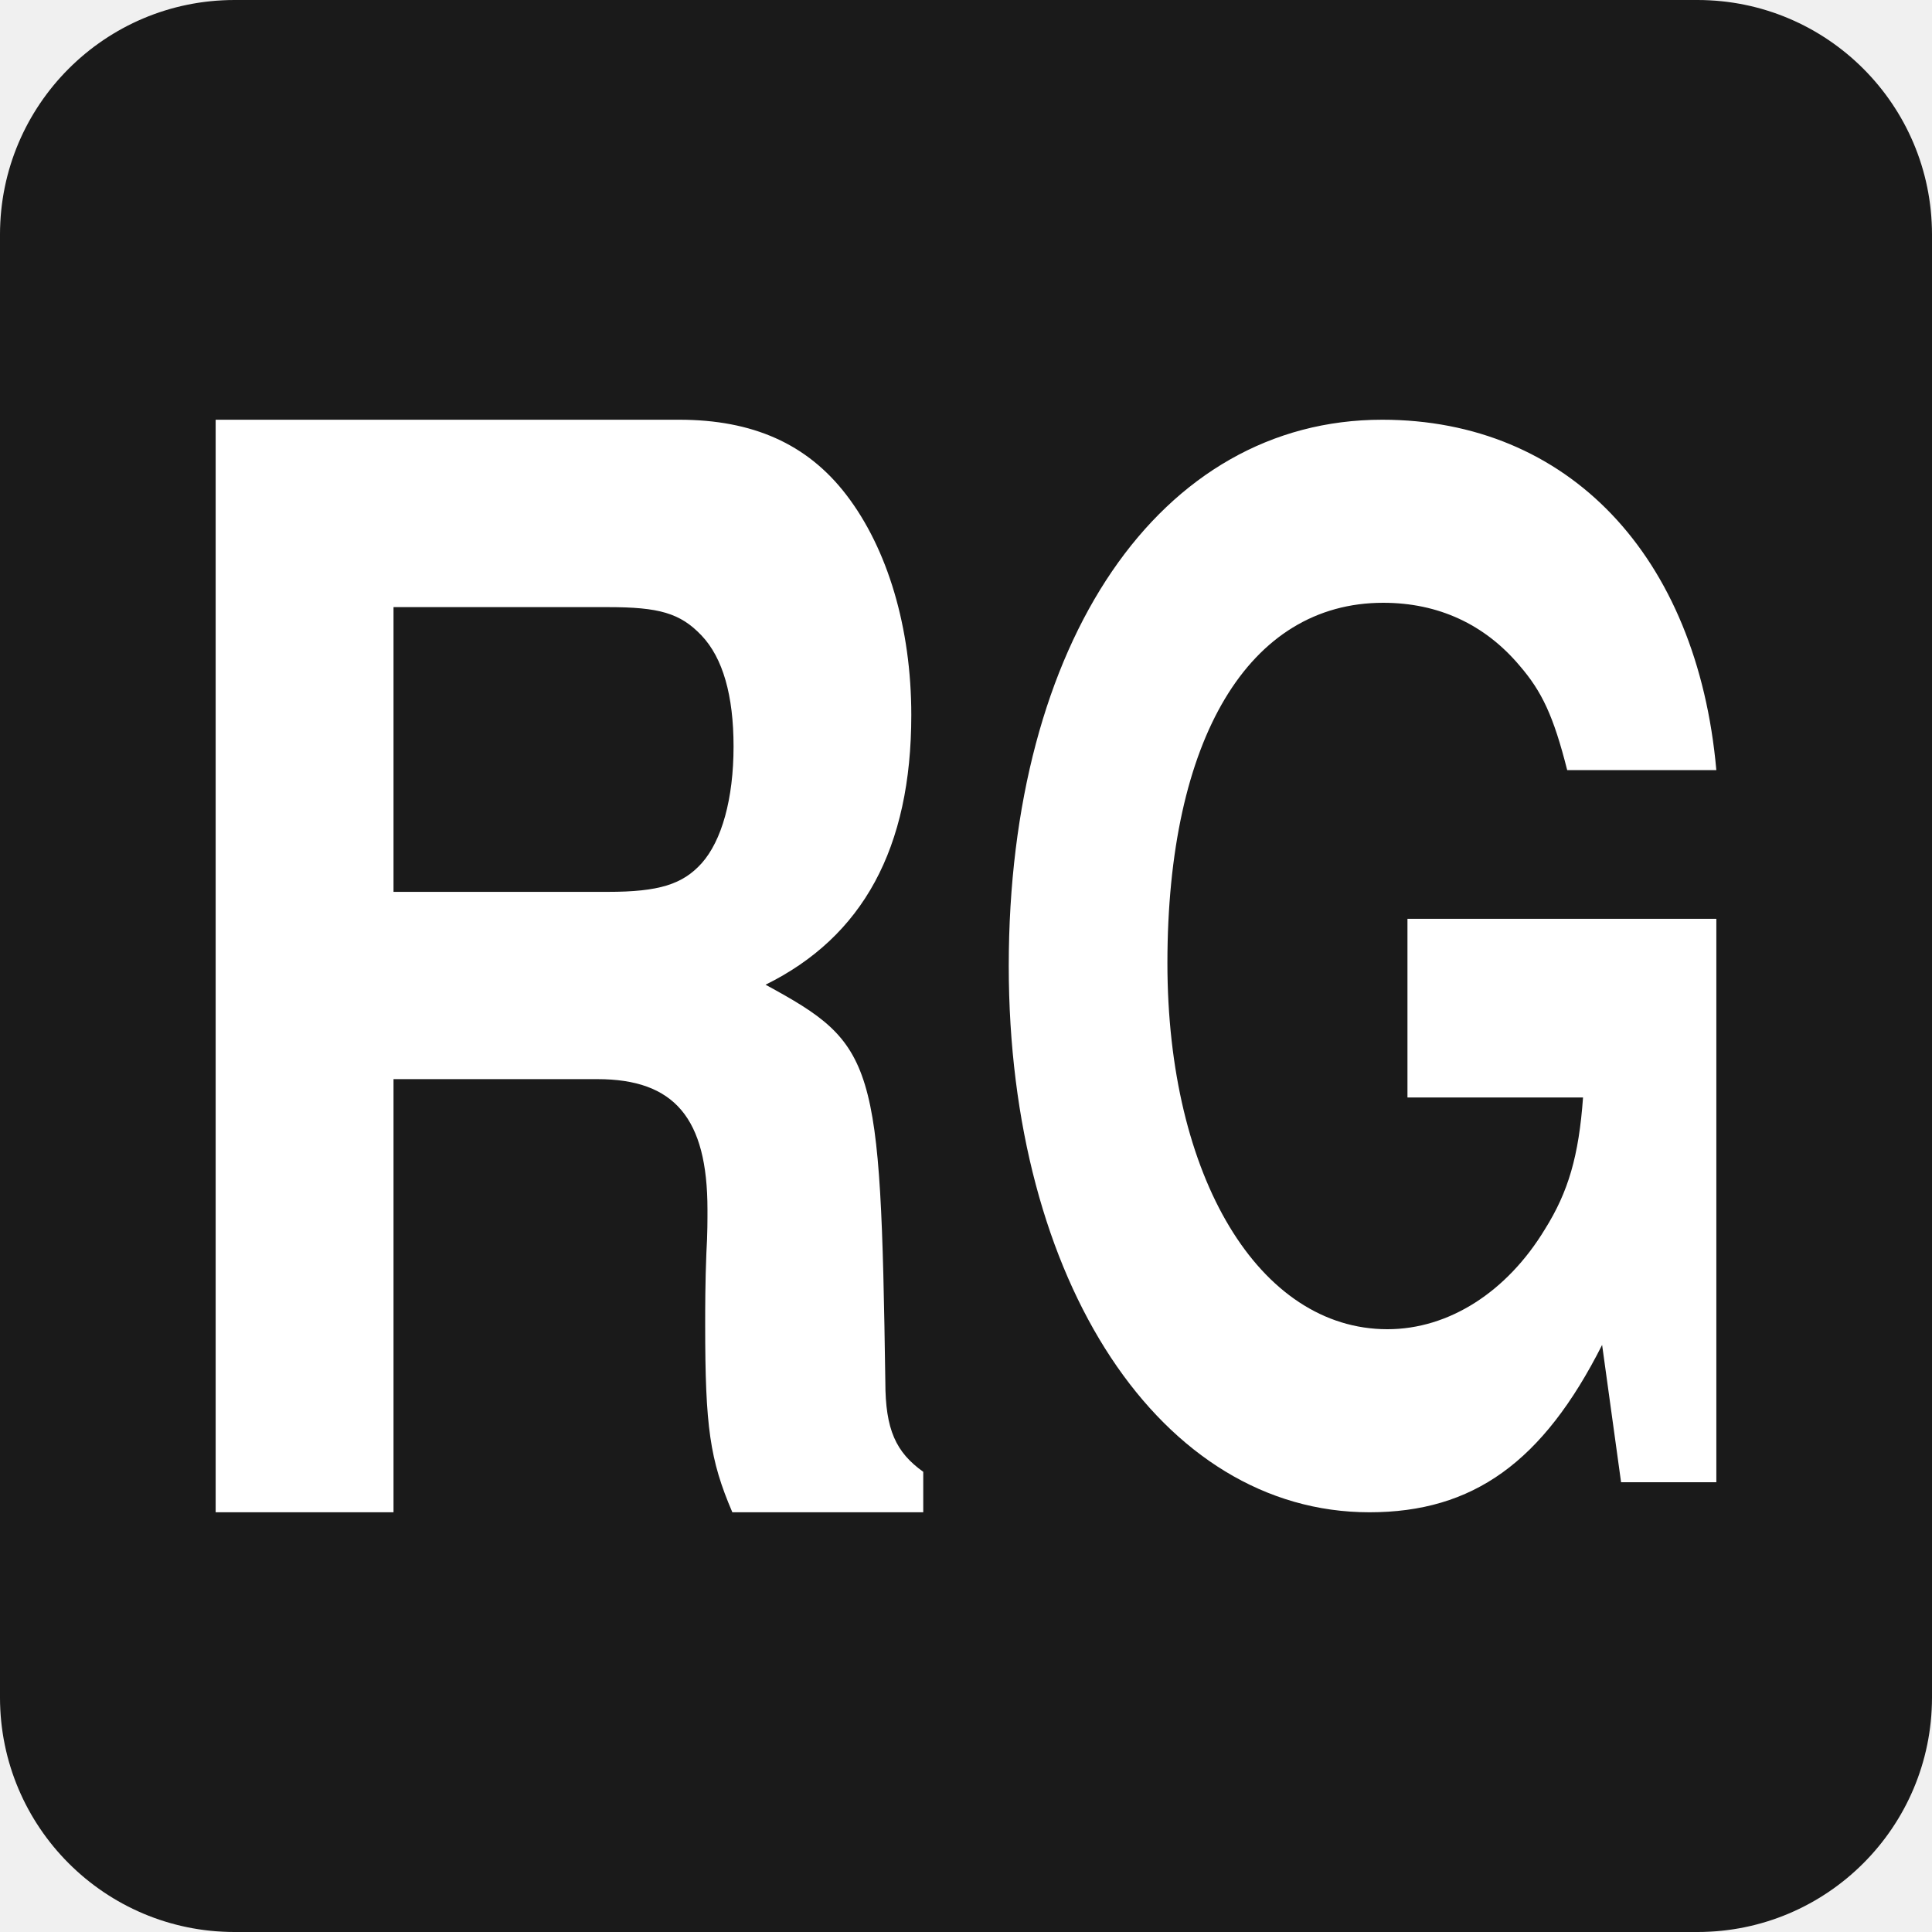
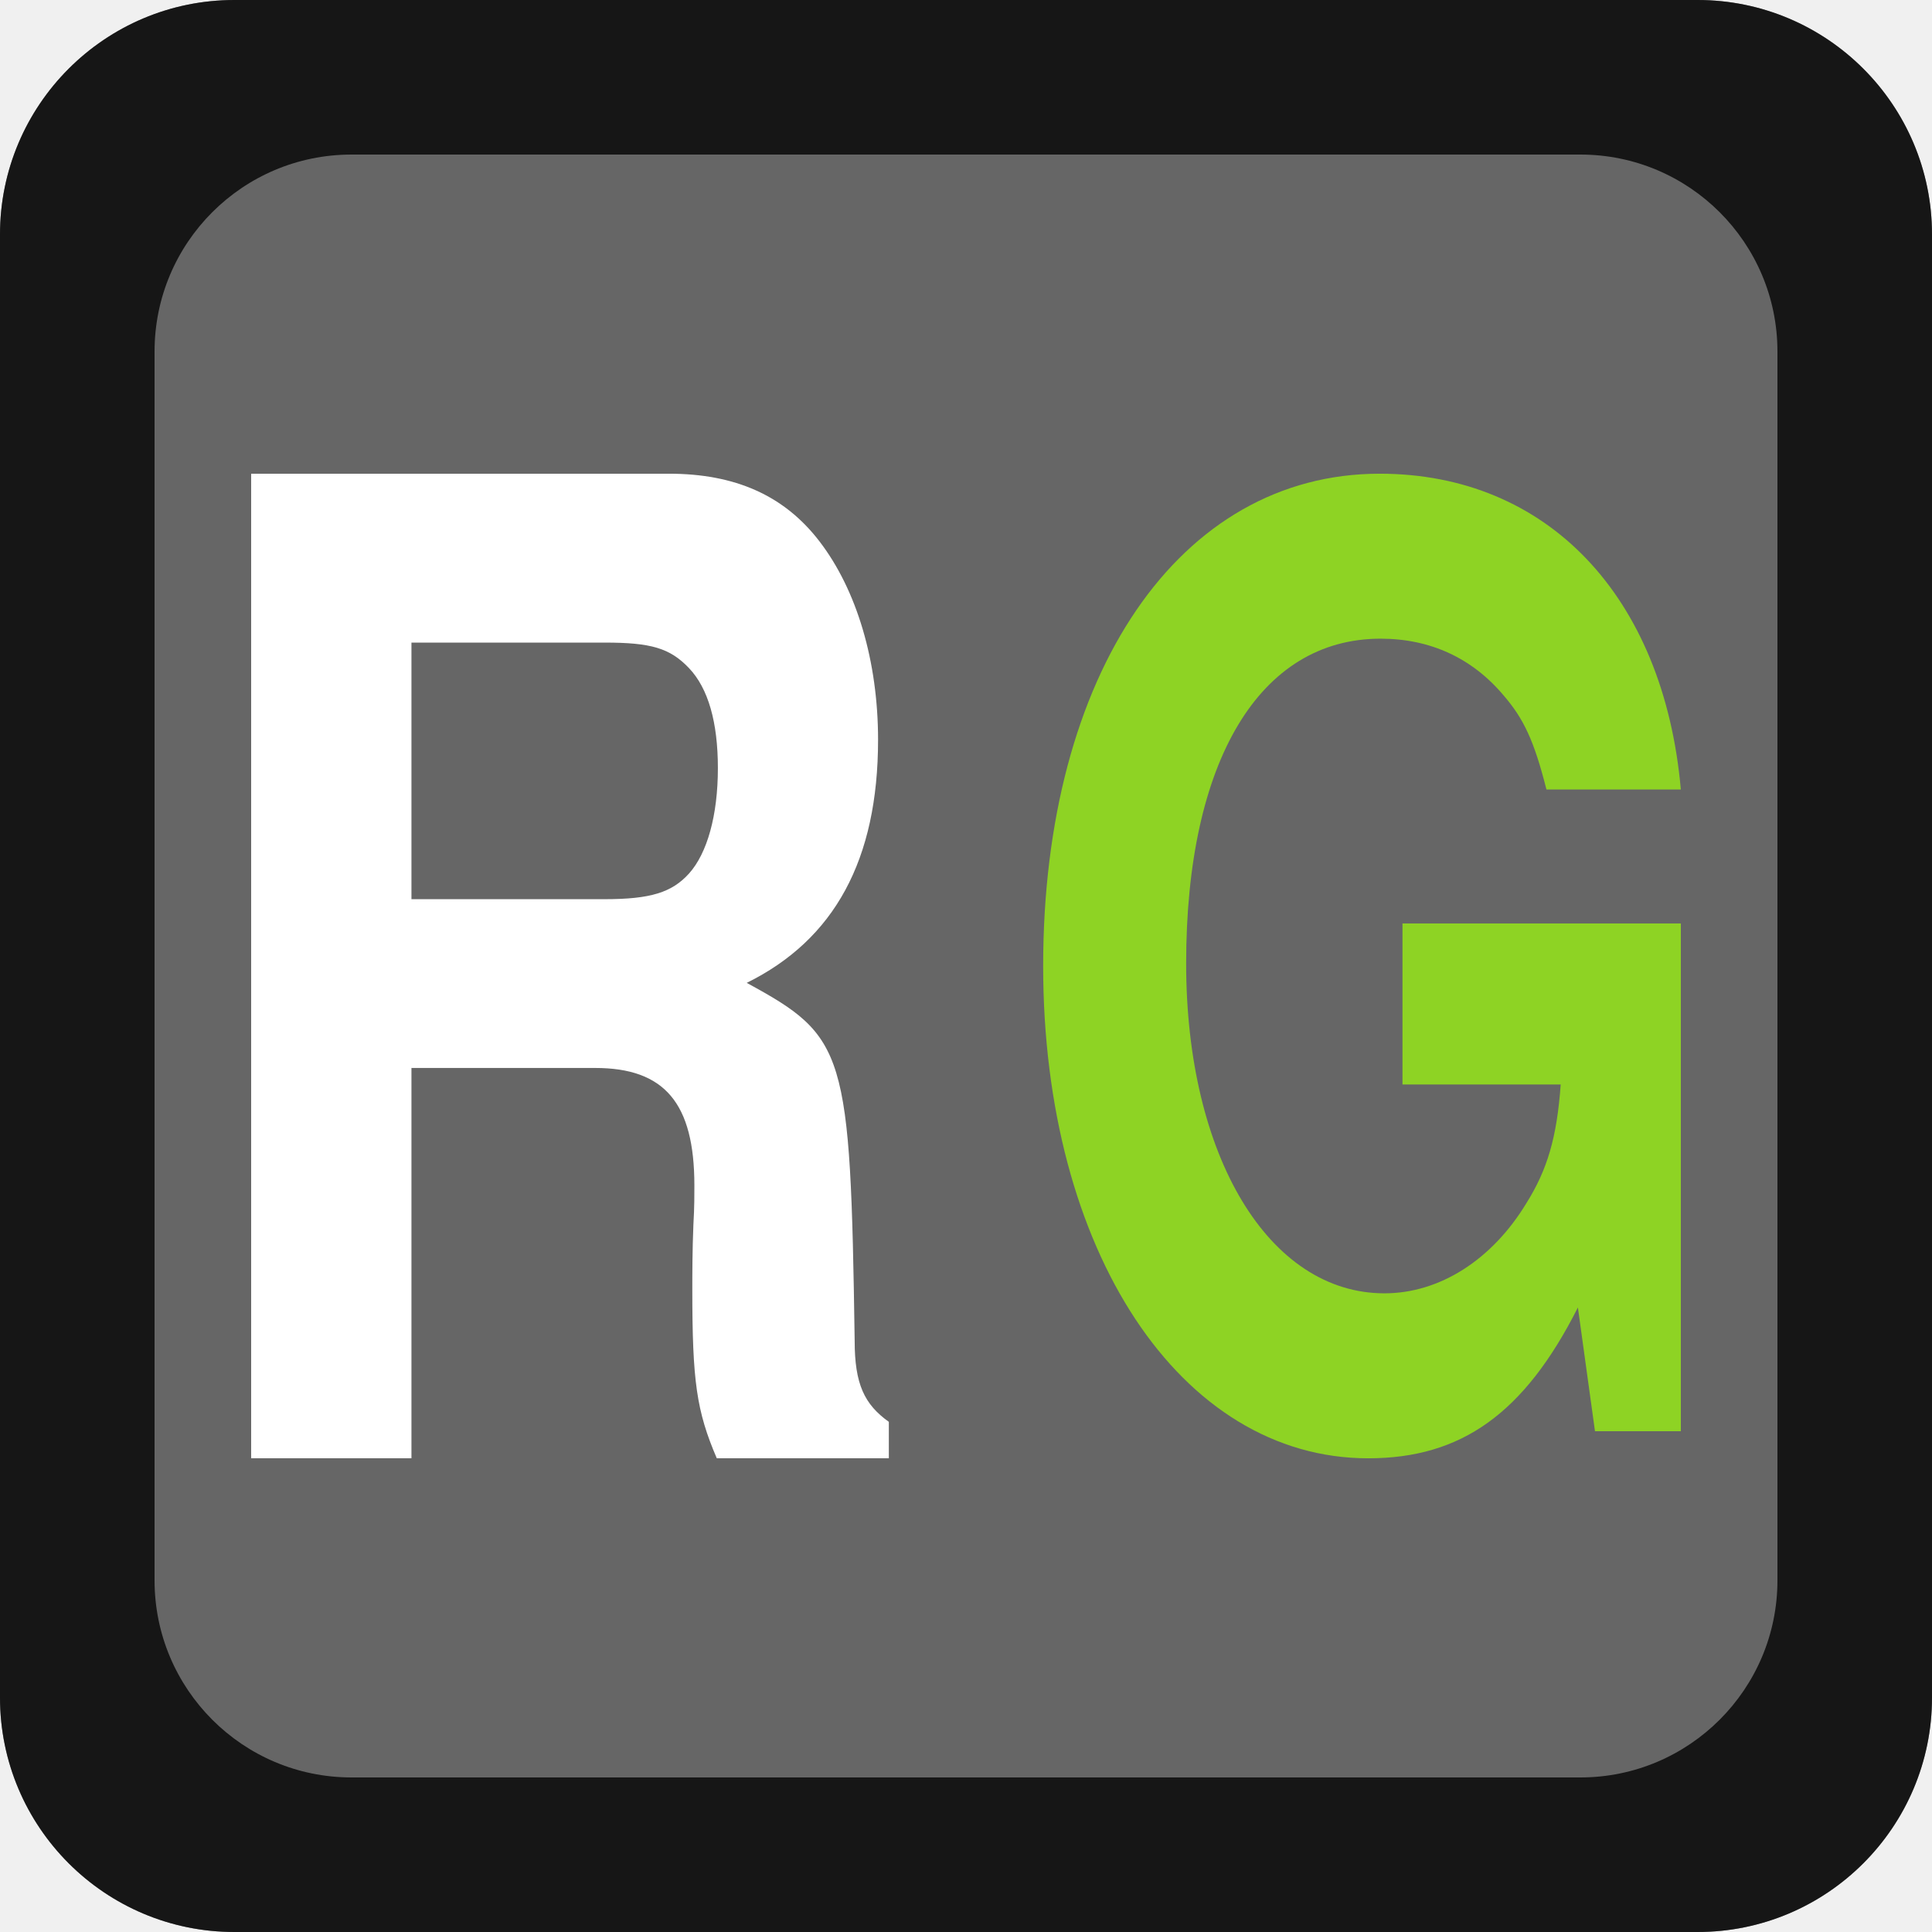
<svg xmlns="http://www.w3.org/2000/svg" width="500" height="500" id="svg3932" version="1.1">
-   <g transform="translate(0,-552.3622)">
-     <path d="m 439.32,552.362 -378.641,0 c -33.512,0 -60.679,27.168 -60.679,60.68 l 0,378.641 c 0,33.512 27.168,60.68 60.679,60.68 l 378.641,0 c 33.512,0 60.68,-27.168 60.68,-60.68 l 0,-378.641 c 0,-33.512 -27.166,-60.68 -60.68,-60.68 z" style="fill:#ffffff;fill-opacity:1;display:inline" />
-     <path style="fill:#1a1a1a;display:inline" d="m 60.687,552.362 c -33.512,0 -60.688,27.175 -60.688,60.688 l 0,378.625 c 0,33.512 27.175,60.688 60.688,60.688 l 378.625,0 c 33.512,0 60.688,-27.175 60.688,-60.688 l 0,-378.625 c 0,-33.512 -27.174,-60.688 -60.688,-60.688 l -378.625,0 z m -4.875,108.625 119.937,0 c 19.015,0 33.129,6.22 43.25,19.406 10.735,13.962 16.844,34.506 16.844,57 0,34.517 -12.569,57.402 -37.719,69.812 28.523,15.513 29.773,19.398 31,102.781 0,12.411 2.758,18.239 9.812,23.281 l 0,10.469 -49.406,0 c -5.827,-13.574 -7.031,-22.128 -7.031,-48.5 0,-4.266 0.01,-11.225 0.312,-18.594 0.307,-5.042 0.281,-8.923 0.281,-11.25 0,-23.658 -8.564,-33.75 -28.5,-33.75 l -52.75,0 0,112.094 -46.031,0 0,-282.75 z m 301.875,0 c 48.17,0 81.574,35.178 86.5,90.688 l -38.594,0 c -3.558,-14.062 -6.565,-20.37 -12.312,-27.031 -9.032,-10.732 -21.081,-16.281 -35.312,-16.281 -34.759,0 -55.844,35.15 -55.844,93.25 0,55.509 23.821,94.75 56.938,94.75 15.874,0 30.928,-9.623 40.781,-25.906 6.021,-9.622 8.749,-18.89 9.844,-34.062 l -45.438,0 0,-46.25 79.938,0 0,145.812 -24.656,0 -4.906,-35.531 c -15.327,30.345 -33.397,43.312 -60.219,43.312 -53.917,0 -93.344,-59.591 -93.344,-141.375 0,-84.004 39.15,-141.375 96.625,-141.375 z m -255.844,48.5 0,73.687 55.5,0 c 13.188,0 19.311,-1.945 24.219,-7.375 5.214,-5.817 8.281,-16.676 8.281,-30.25 0,-13.186 -2.761,-22.901 -8.281,-28.719 -5.521,-5.817 -11.031,-7.344 -24.219,-7.344 l -55.5,0 z" />
+   <defs id="defs11" />
+   <path style="fill:#666666;fill-opacity:1;display:inline" d="M 60.688,0 C 27.175,0 0,27.175 0,60.688 L 0,439.312 C 0,472.825 27.175,500 60.688,500 l 378.625,0 C 472.825,500 500,472.825 500,439.312 L 500,60.688 C 500,27.175 472.826,0 439.312,0 L 60.688,0 z" id="path3034-3" />
+   <g id="g2992" transform="translate(9.1875,0)">
+     <path id="path3032" d="m 55.812,122.594 0,254.812 41.483,0 0,-101.018 47.538,0 c 17.966,0 25.684,9.095 25.684,30.415 0,2.097 0.023,5.595 -0.253,10.138 -0.273,6.641 -0.282,12.912 -0.282,16.757 0,23.767 1.085,31.475 6.337,43.708 l 44.524,0 0,-9.434 c -6.357,-4.544 -8.843,-9.797 -8.843,-20.981 -1.106,-75.144 -2.232,-78.645 -27.937,-92.626 22.665,-11.184 33.992,-31.808 33.992,-62.914 0,-20.272 -5.506,-38.786 -15.179,-51.368 -9.121,-11.883 -21.84,-17.489 -38.977,-17.489 l -108.087,0 z m 41.483,43.708 50.016,0 c 11.885,0 16.851,1.375 21.826,6.618 4.975,5.243 7.463,13.998 7.463,25.881 0,12.233 -2.764,22.018 -7.463,27.261 -4.422,4.893 -9.941,6.646 -21.826,6.646 l -50.016,0 0,-66.406 z" style="fill:#ffffff;display:inline" />
+     <path id="path3030" d="m 347.859,122.594 c 43.41,0 73.513,31.702 77.953,81.727 l -34.78,0 c -3.206,-12.673 -5.916,-18.357 -11.096,-24.36 -8.139,-9.671 -18.998,-14.673 -31.823,-14.673 -31.325,0 -50.326,31.677 -50.326,84.036 0,50.025 21.467,85.388 51.312,85.388 14.306,0 27.872,-8.673 36.752,-23.346 5.426,-8.671 7.884,-17.023 8.871,-30.697 l -40.948,0 0,-41.68 72.039,0 0,131.405 -22.22,0 -4.422,-32.02 c -13.812,27.347 -30.097,39.033 -54.269,39.033 -48.59,0 -84.121,-53.703 -84.121,-127.406 0,-75.704 35.281,-127.406 87.078,-127.406 z" style="fill:#8ed324;fill-opacity:1;display:inline" />
  </g>
+   <path style="fill:#000000;fill-opacity:0.784;display:inline" d="M 60.688,0 C 27.175,0 -9.9999724e-5,27.175 0,60.688 l 0,378.625 C 0,472.825 27.175,500 60.688,500 l 378.625,0 c 33.512,0 60.687,-27.175 60.688,-60.688 l 0,-378.625 C 500,27.175 472.826,0 439.312,0 L 60.688,0 z M 90.969,40 409,40 c 28.151,0 51,22.819 51,50.969 L 460,409 c -8e-5,28.15 -22.85,51 -51,51 L 90.969,460 C 62.819,460 40,437.15 40,409 L 40,90.969 C 40,62.819 62.819,40 90.969,40 z" id="path7-8-6-9" />
</svg>
